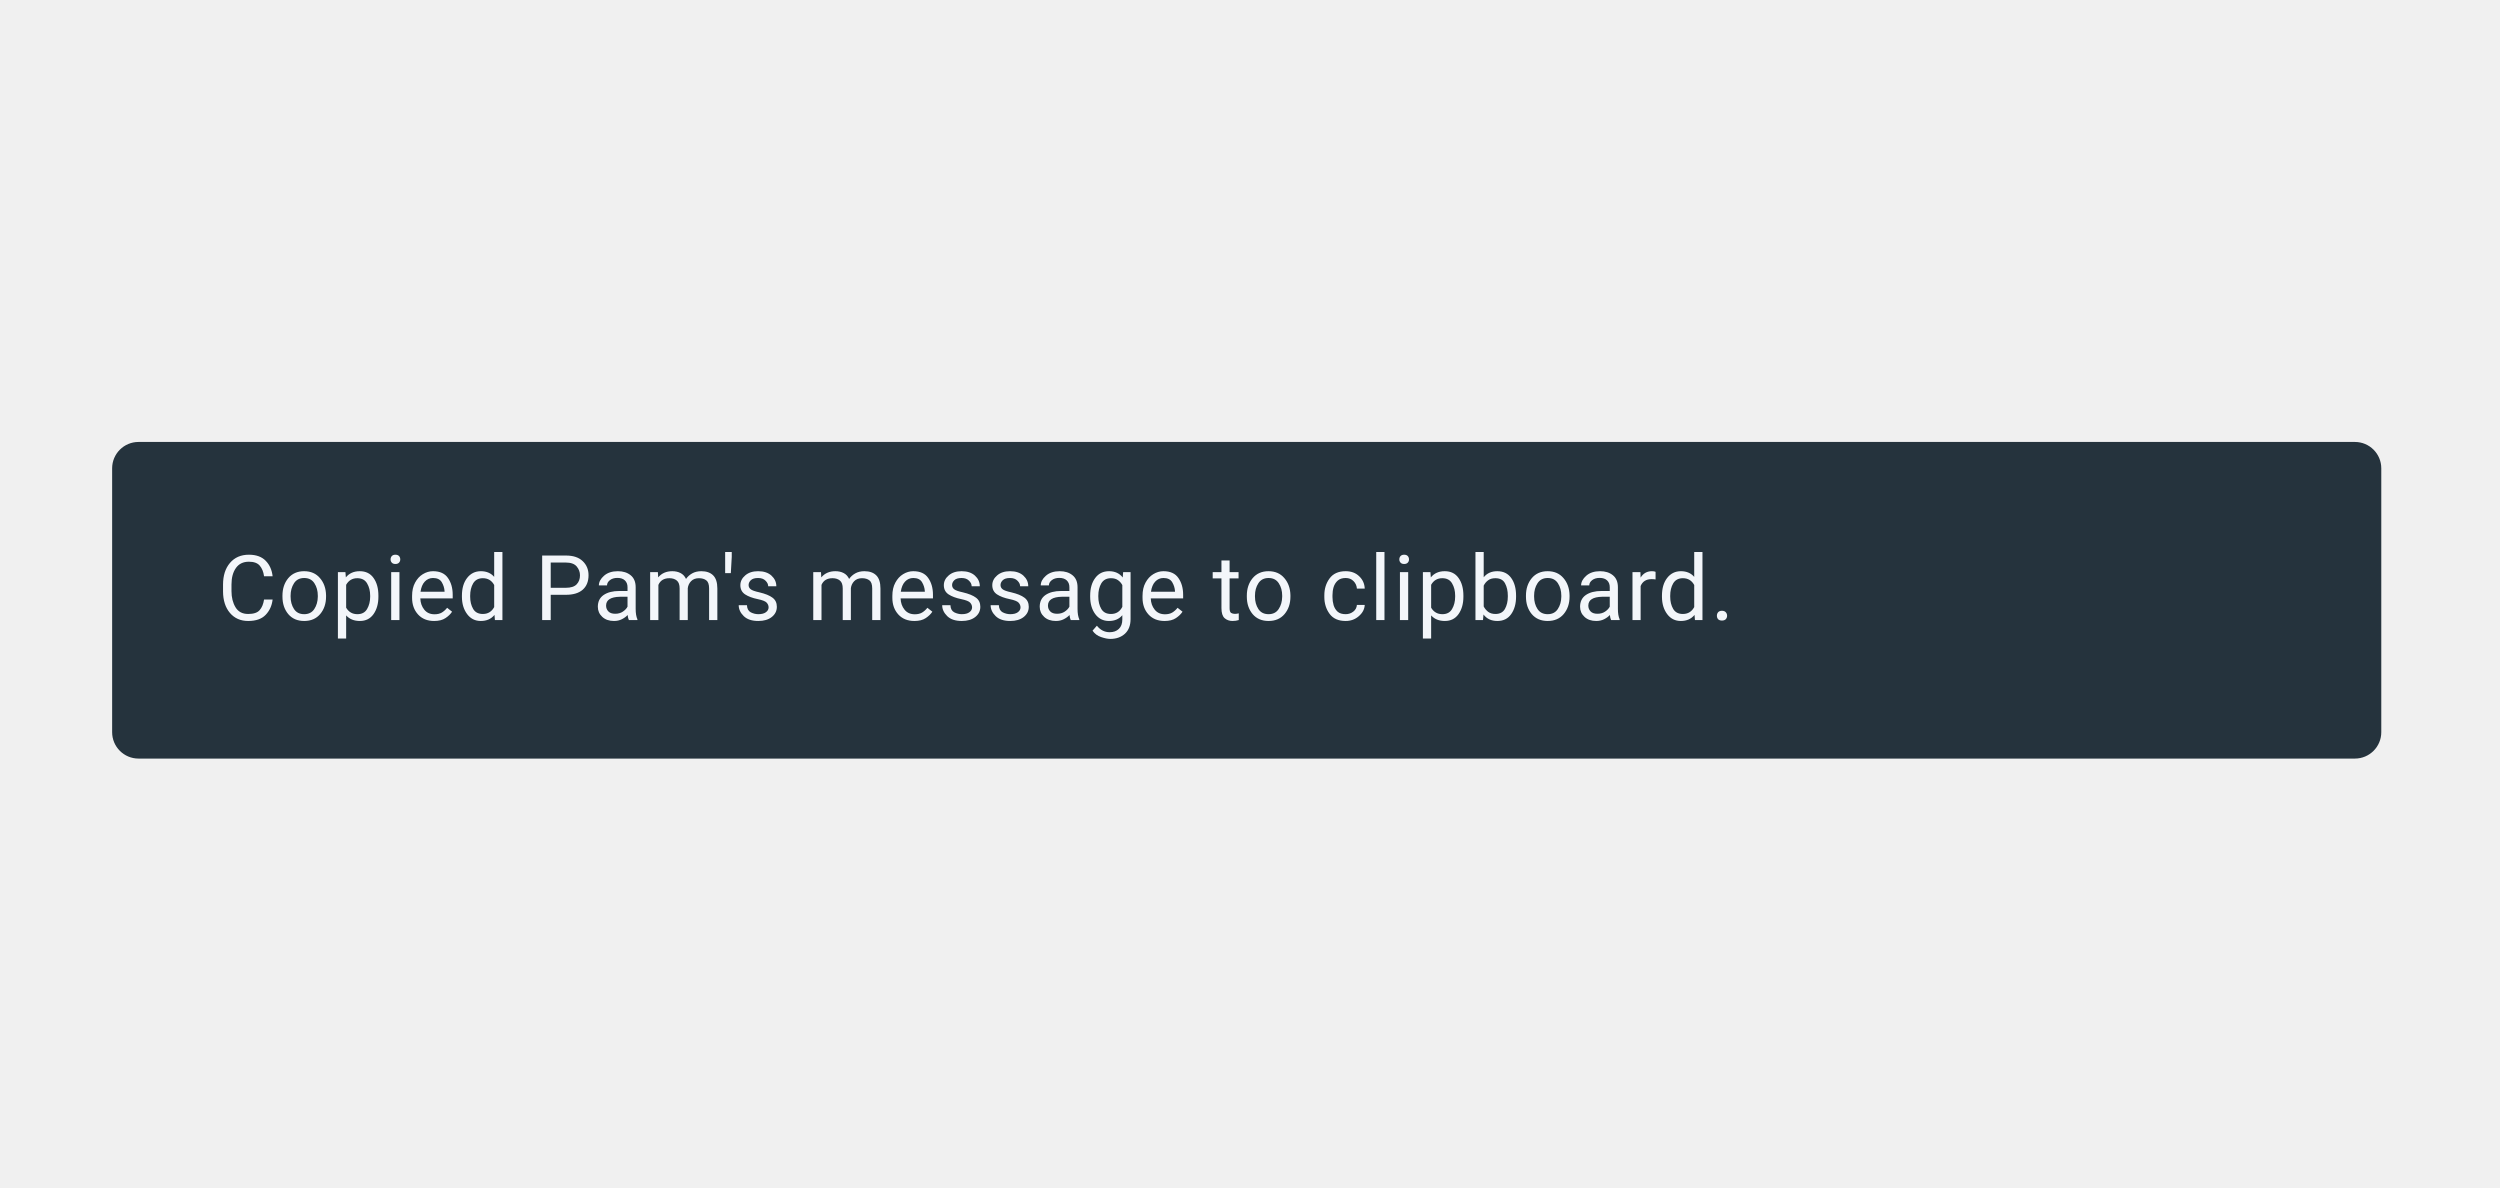
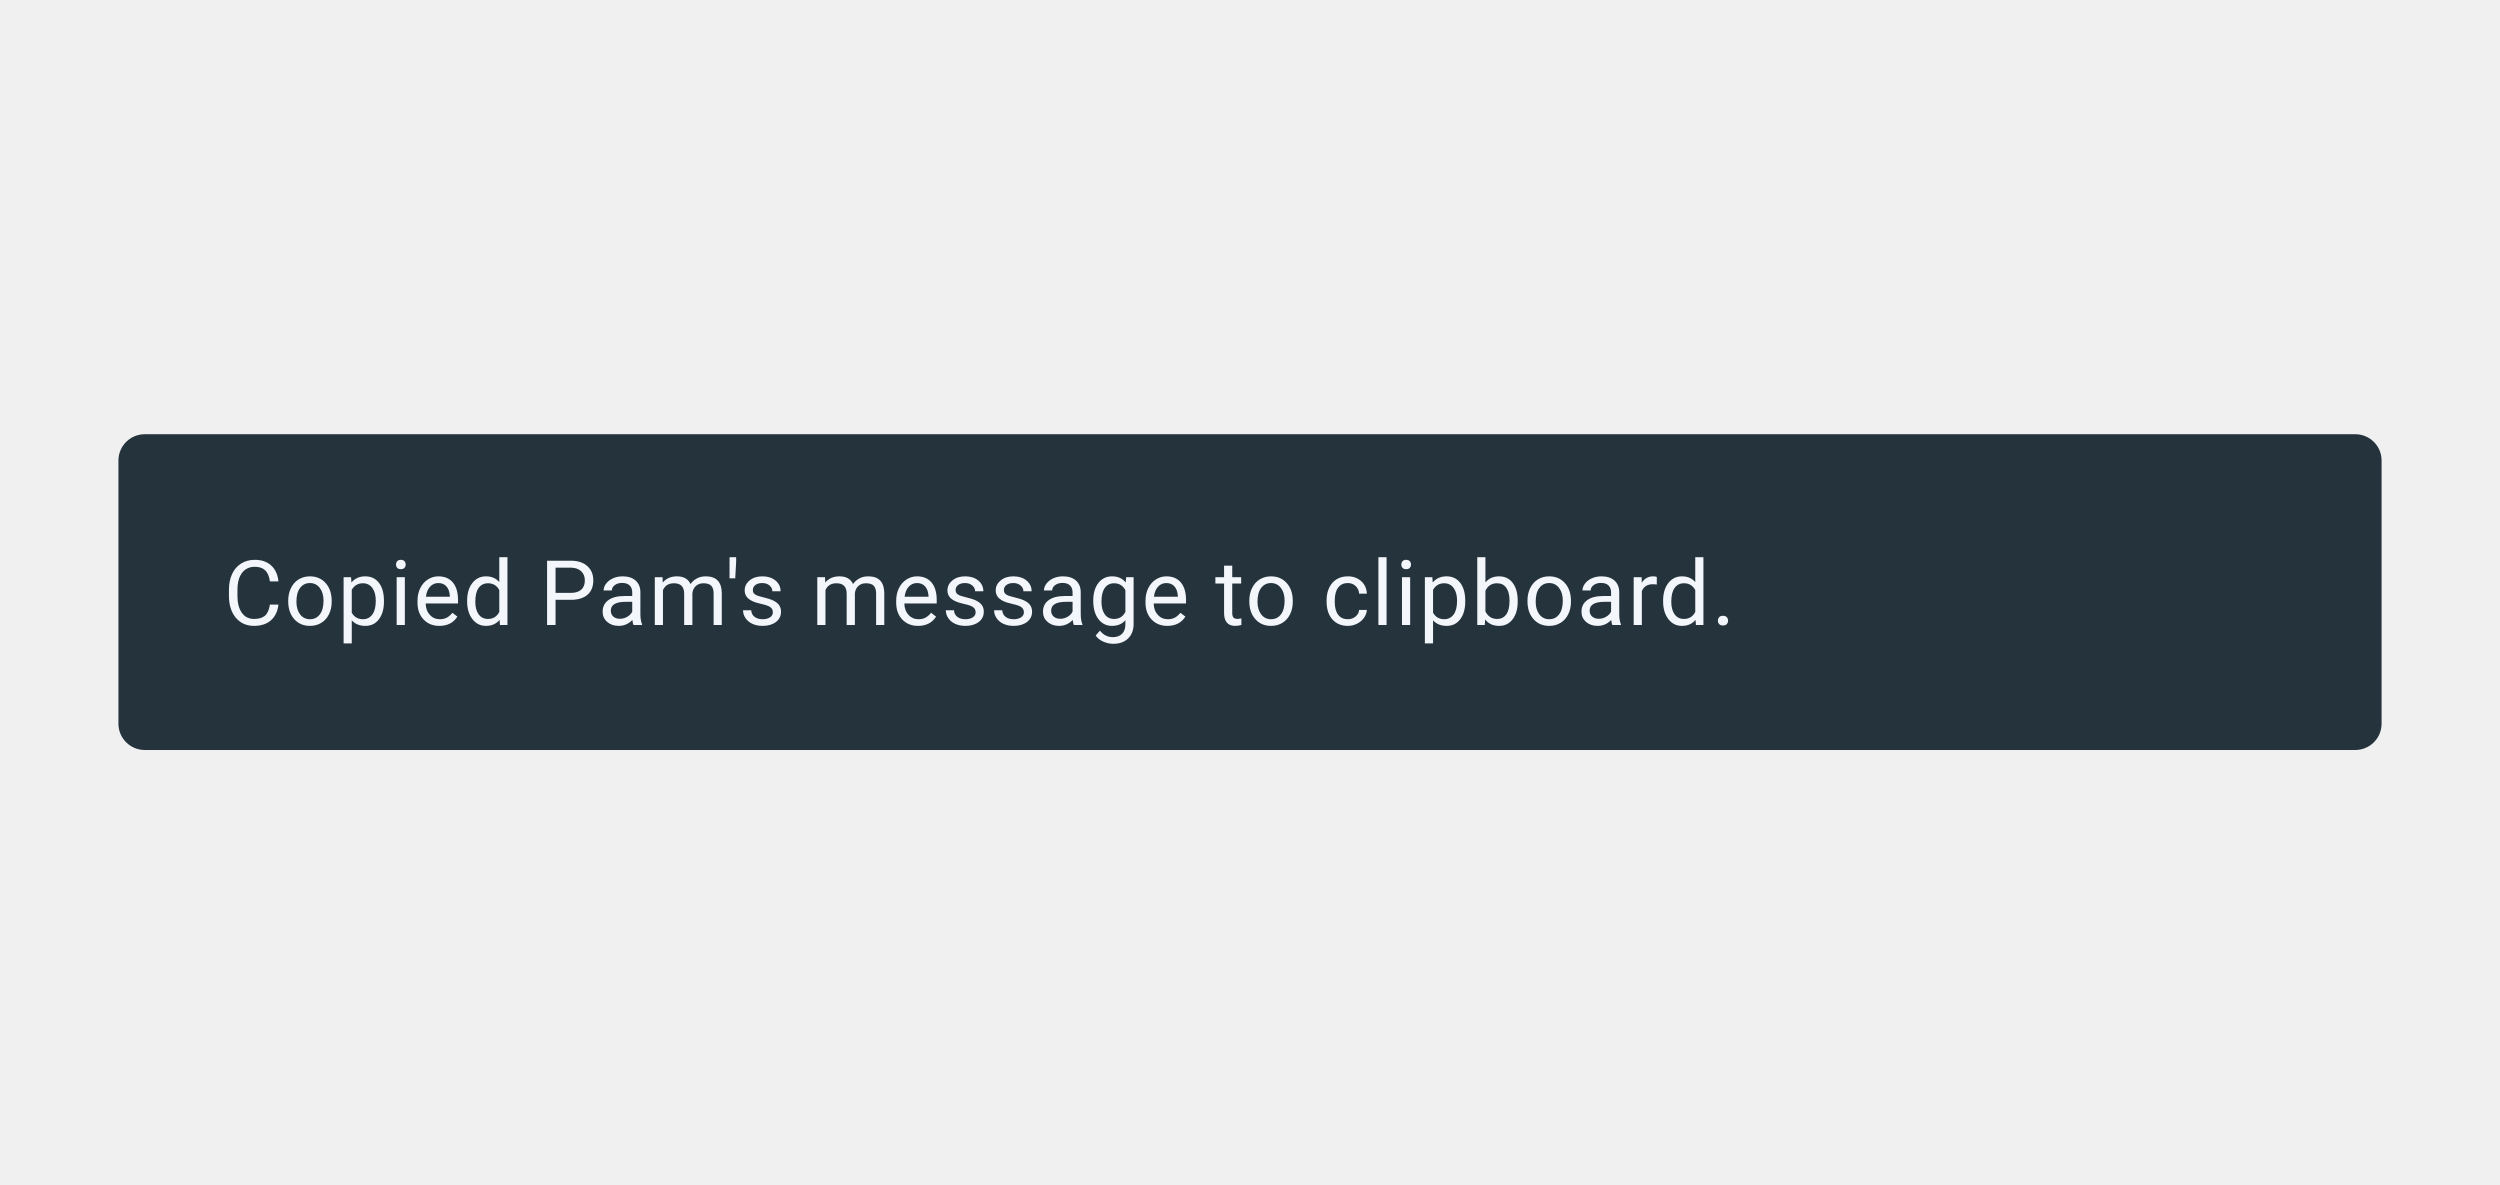
- <svg xmlns="http://www.w3.org/2000/svg" width="379px" height="180px" viewBox="0 0 379 180" version="1.1">
-   <g id="Snackbar" stroke="none" stroke-width="1" fill="none" fill-rule="evenodd">
-     <g id="Snackbar-Design-(NEW)" transform="translate(-330, -834)">
-       <g id="When-to-use" transform="translate(329, 686)">
-         <g id="Communicate-Feedback" transform="translate(0, 55)">
-           <g id="Do-Feedback" transform="translate(0, 93)">
-             <g id="Content" transform="translate(1, 0)">
-               <rect id="Rectangle" fill="#FFFFFF" fill-rule="nonzero" opacity="0.01" x="0" y="0" width="379" height="180" />
-               <g id="Snack-bar-/-Single-line-/-Action" transform="translate(9, 59)">
-                 <g id="Group" stroke-width="1" fill-rule="evenodd" transform="translate(8, 8)">
-                   <rect id="Rectangle" fill="#25333D" x="-2.84217094e-14" y="0" width="344.003" height="48" rx="4" />
-                   <rect id="Target" x="263" y="6" width="73" height="36" />
-                   <text id="Action" font-family="Roboto-Medium, Roboto" font-size="13.746" font-weight="400" line-spacing="16" letter-spacing="1.25" />
-                 </g>
-                 <text id="Single-line-message" font-family="Roboto-Regular, Roboto" font-size="13.746" font-weight="normal" line-spacing="20" letter-spacing="0.25" fill="#F3F6FA">
-                   <tspan x="24" y="35">Copied Pam's message to clipboard.</tspan>
-                 </text>
-               </g>
-             </g>
-           </g>
-         </g>
-       </g>
+ <svg xmlns="http://www.w3.org/2000/svg" width="380" height="180" viewBox="0 0 380 180">
+   <g fill="none" fill-rule="evenodd">
+     <rect width="380" height="180" fill="#FFF" fill-rule="nonzero" opacity=".01" />
+     <g transform="translate(18 66)">
+       <rect width="344" height="48" fill="#FAFAFA" rx="4" />
+       <rect width="344.003" height="48" fill="#25333D" rx="4" />
+       <rect width="73" height="48" x="263" />
+       <path fill="#F3F6FA" d="M24.323,25.899 C24.202,26.933 23.82,27.73 23.178,28.292 C22.536,28.853 21.683,29.134 20.618,29.134 C19.463,29.134 18.538,28.72 17.842,27.893 C17.147,27.065 16.799,25.957 16.799,24.57 L16.799,23.631 C16.799,22.722 16.961,21.923 17.285,21.234 C17.61,20.545 18.069,20.016 18.665,19.647 C19.26,19.278 19.949,19.093 20.732,19.093 C21.77,19.093 22.602,19.383 23.229,19.962 C23.855,20.542 24.22,21.344 24.323,22.369 L23.027,22.369 C22.915,21.59 22.673,21.026 22.299,20.677 C21.925,20.328 21.403,20.154 20.732,20.154 C19.909,20.154 19.263,20.458 18.795,21.067 C18.328,21.675 18.094,22.541 18.094,23.664 L18.094,24.61 C18.094,25.671 18.316,26.514 18.759,27.141 C19.202,27.767 19.821,28.08 20.618,28.08 C21.334,28.08 21.883,27.918 22.266,27.594 C22.648,27.269 22.902,26.705 23.027,25.899 L24.323,25.899 Z M25.808,25.302 C25.808,24.59 25.948,23.95 26.227,23.382 C26.507,22.814 26.896,22.375 27.395,22.067 C27.894,21.758 28.463,21.604 29.103,21.604 C30.092,21.604 30.892,21.946 31.503,22.63 C32.114,23.315 32.419,24.226 32.419,25.362 L32.419,25.449 C32.419,26.156 32.284,26.791 32.013,27.352 C31.742,27.914 31.355,28.351 30.852,28.664 C30.348,28.978 29.77,29.134 29.117,29.134 C28.132,29.134 27.335,28.792 26.724,28.107 C26.113,27.423 25.808,26.517 25.808,25.389 L25.808,25.302 Z M27.056,25.449 C27.056,26.255 27.243,26.901 27.617,27.389 C27.99,27.877 28.49,28.121 29.117,28.121 C29.748,28.121 30.249,27.874 30.62,27.379 C30.992,26.885 31.177,26.192 31.177,25.302 C31.177,24.505 30.988,23.86 30.61,23.365 C30.232,22.871 29.73,22.624 29.103,22.624 C28.49,22.624 27.996,22.868 27.62,23.355 C27.244,23.843 27.056,24.541 27.056,25.449 Z M40.361,25.449 C40.361,26.555 40.108,27.445 39.602,28.121 C39.097,28.796 38.412,29.134 37.548,29.134 C36.667,29.134 35.973,28.855 35.468,28.295 L35.468,31.792 L34.226,31.792 L34.226,21.738 L35.36,21.738 L35.421,22.543 C35.926,21.917 36.629,21.604 37.528,21.604 C38.401,21.604 39.091,21.932 39.599,22.59 C40.107,23.248 40.361,24.163 40.361,25.335 L40.361,25.449 Z M39.119,25.308 C39.119,24.49 38.945,23.843 38.595,23.369 C38.246,22.894 37.768,22.657 37.159,22.657 C36.407,22.657 35.844,22.991 35.468,23.657 L35.468,27.127 C35.839,27.79 36.407,28.121 37.173,28.121 C37.768,28.121 38.241,27.885 38.592,27.413 C38.943,26.941 39.119,26.239 39.119,25.308 Z M43.537,29 L42.295,29 L42.295,21.738 L43.537,21.738 L43.537,29 Z M42.195,19.811 C42.195,19.61 42.256,19.44 42.379,19.301 C42.502,19.163 42.685,19.093 42.926,19.093 C43.168,19.093 43.351,19.163 43.477,19.301 C43.602,19.44 43.665,19.61 43.665,19.811 C43.665,20.013 43.602,20.181 43.477,20.315 C43.351,20.449 43.168,20.516 42.926,20.516 C42.685,20.516 42.502,20.449 42.379,20.315 C42.256,20.181 42.195,20.013 42.195,19.811 Z M48.787,29.134 C47.803,29.134 47.002,28.811 46.385,28.164 C45.767,27.518 45.458,26.653 45.458,25.57 L45.458,25.342 C45.458,24.622 45.596,23.978 45.871,23.412 C46.146,22.846 46.531,22.403 47.026,22.083 C47.52,21.763 48.056,21.604 48.633,21.604 C49.577,21.604 50.311,21.914 50.835,22.536 C51.358,23.158 51.62,24.049 51.62,25.208 L51.62,25.725 L46.7,25.725 C46.718,26.441 46.927,27.019 47.328,27.46 C47.728,27.9 48.237,28.121 48.855,28.121 C49.293,28.121 49.664,28.031 49.969,27.852 C50.273,27.673 50.539,27.436 50.767,27.141 L51.526,27.731 C50.917,28.667 50.005,29.134 48.787,29.134 Z M48.633,22.624 C48.132,22.624 47.711,22.806 47.371,23.171 C47.031,23.535 46.821,24.047 46.74,24.704 L50.378,24.704 L50.378,24.61 C50.342,23.98 50.172,23.491 49.868,23.144 C49.564,22.797 49.152,22.624 48.633,22.624 Z M53.004,25.308 C53.004,24.194 53.268,23.298 53.796,22.62 C54.324,21.942 55.015,21.604 55.87,21.604 C56.72,21.604 57.394,21.894 57.89,22.476 L57.89,18.691 L59.132,18.691 L59.132,29 L57.991,29 L57.931,28.221 C57.434,28.83 56.743,29.134 55.857,29.134 C55.015,29.134 54.33,28.79 53.8,28.101 C53.269,27.412 53.004,26.512 53.004,25.402 L53.004,25.308 Z M54.246,25.449 C54.246,26.273 54.416,26.917 54.756,27.382 C55.096,27.848 55.566,28.08 56.165,28.08 C56.953,28.08 57.528,27.727 57.89,27.02 L57.89,23.684 C57.519,23 56.948,22.657 56.179,22.657 C55.57,22.657 55.096,22.892 54.756,23.362 C54.416,23.832 54.246,24.528 54.246,25.449 Z M66.445,25.174 L66.445,29 L65.156,29 L65.156,19.228 L68.76,19.228 C69.83,19.228 70.668,19.5 71.274,20.046 C71.88,20.592 72.183,21.315 72.183,22.214 C72.183,23.163 71.887,23.893 71.294,24.406 C70.701,24.918 69.852,25.174 68.747,25.174 L66.445,25.174 Z M66.445,24.12 L68.76,24.12 C69.449,24.12 69.977,23.958 70.344,23.634 C70.711,23.309 70.895,22.841 70.895,22.228 C70.895,21.646 70.711,21.181 70.344,20.832 C69.977,20.483 69.474,20.301 68.834,20.288 L66.445,20.288 L66.445,24.12 Z M78.293,29 C78.221,28.857 78.163,28.602 78.118,28.235 C77.541,28.834 76.852,29.134 76.051,29.134 C75.335,29.134 74.748,28.932 74.289,28.527 C73.83,28.122 73.601,27.608 73.601,26.986 C73.601,26.23 73.889,25.643 74.464,25.225 C75.039,24.806 75.847,24.597 76.89,24.597 L78.098,24.597 L78.098,24.027 C78.098,23.592 77.968,23.247 77.709,22.99 C77.449,22.732 77.067,22.604 76.561,22.604 C76.118,22.604 75.747,22.715 75.447,22.939 C75.147,23.163 74.997,23.434 74.997,23.751 L73.749,23.751 C73.749,23.389 73.877,23.039 74.135,22.701 C74.392,22.363 74.741,22.096 75.182,21.899 C75.623,21.702 76.107,21.604 76.635,21.604 C77.472,21.604 78.127,21.813 78.602,22.231 C79.076,22.649 79.322,23.226 79.34,23.959 L79.34,27.302 C79.34,27.969 79.425,28.499 79.595,28.893 L79.595,29 L78.293,29 Z M76.232,28.054 C76.622,28.054 76.991,27.953 77.34,27.752 C77.689,27.55 77.942,27.288 78.098,26.966 L78.098,25.476 L77.125,25.476 C75.604,25.476 74.843,25.921 74.843,26.812 C74.843,27.201 74.973,27.505 75.232,27.725 C75.492,27.944 75.825,28.054 76.232,28.054 Z M82.704,21.738 L82.738,22.543 C83.27,21.917 83.988,21.604 84.892,21.604 C85.908,21.604 86.599,21.993 86.966,22.771 C87.208,22.422 87.522,22.14 87.909,21.926 C88.296,21.711 88.754,21.604 89.282,21.604 C90.875,21.604 91.685,22.447 91.711,24.134 L91.711,29 L90.47,29 L90.47,24.208 C90.47,23.689 90.351,23.301 90.114,23.043 C89.877,22.786 89.479,22.657 88.919,22.657 C88.458,22.657 88.076,22.795 87.772,23.07 C87.467,23.345 87.291,23.716 87.241,24.181 L87.241,29 L85.993,29 L85.993,24.241 C85.993,23.185 85.476,22.657 84.442,22.657 C83.628,22.657 83.071,23.004 82.771,23.698 L82.771,29 L81.53,29 L81.53,21.738 L82.704,21.738 Z M93.894,19.436 L93.754,21.906 L92.888,21.906 L92.894,18.691 L93.894,18.691 L93.894,19.436 Z M99.474,27.074 C99.474,26.738 99.347,26.477 99.094,26.292 C98.842,26.106 98.401,25.946 97.772,25.812 C97.144,25.678 96.645,25.517 96.275,25.329 C95.906,25.141 95.633,24.917 95.457,24.657 C95.28,24.398 95.192,24.089 95.192,23.731 C95.192,23.136 95.443,22.633 95.947,22.221 C96.45,21.809 97.093,21.604 97.876,21.604 C98.7,21.604 99.367,21.816 99.88,22.241 C100.392,22.666 100.648,23.21 100.648,23.872 L99.4,23.872 C99.4,23.532 99.256,23.239 98.967,22.993 C98.678,22.747 98.315,22.624 97.876,22.624 C97.424,22.624 97.071,22.722 96.816,22.919 C96.561,23.116 96.433,23.373 96.433,23.691 C96.433,23.991 96.552,24.217 96.789,24.369 C97.026,24.521 97.455,24.666 98.074,24.805 C98.694,24.944 99.196,25.109 99.581,25.302 C99.966,25.494 100.251,25.726 100.437,25.996 C100.623,26.267 100.715,26.597 100.715,26.986 C100.715,27.635 100.456,28.155 99.937,28.547 C99.418,28.938 98.744,29.134 97.917,29.134 C97.335,29.134 96.82,29.031 96.373,28.825 C95.925,28.62 95.575,28.332 95.322,27.963 C95.07,27.594 94.943,27.195 94.943,26.765 L96.185,26.765 C96.207,27.181 96.374,27.511 96.685,27.755 C96.996,27.999 97.406,28.121 97.917,28.121 C98.386,28.121 98.763,28.026 99.047,27.835 C99.332,27.645 99.474,27.391 99.474,27.074 Z M107.404,21.738 L107.437,22.543 C107.97,21.917 108.688,21.604 109.592,21.604 C110.608,21.604 111.299,21.993 111.666,22.771 C111.907,22.422 112.222,22.14 112.609,21.926 C112.996,21.711 113.453,21.604 113.981,21.604 C115.574,21.604 116.384,22.447 116.411,24.134 L116.411,29 L115.169,29 L115.169,24.208 C115.169,23.689 115.051,23.301 114.814,23.043 C114.576,22.786 114.178,22.657 113.619,22.657 C113.158,22.657 112.775,22.795 112.471,23.07 C112.167,23.345 111.99,23.716 111.941,24.181 L111.941,29 L110.693,29 L110.693,24.241 C110.693,23.185 110.176,22.657 109.142,22.657 C108.328,22.657 107.771,23.004 107.471,23.698 L107.471,29 L106.229,29 L106.229,21.738 L107.404,21.738 Z M121.547,29.134 C120.563,29.134 119.762,28.811 119.144,28.164 C118.527,27.518 118.218,26.653 118.218,25.57 L118.218,25.342 C118.218,24.622 118.356,23.978 118.631,23.412 C118.906,22.846 119.291,22.403 119.785,22.083 C120.28,21.763 120.816,21.604 121.393,21.604 C122.337,21.604 123.071,21.914 123.594,22.536 C124.118,23.158 124.38,24.049 124.38,25.208 L124.38,25.725 L119.46,25.725 C119.478,26.441 119.687,27.019 120.087,27.46 C120.488,27.9 120.997,28.121 121.614,28.121 C122.053,28.121 122.424,28.031 122.729,27.852 C123.033,27.673 123.299,27.436 123.527,27.141 L124.286,27.731 C123.677,28.667 122.764,29.134 121.547,29.134 Z M121.393,22.624 C120.892,22.624 120.471,22.806 120.131,23.171 C119.791,23.535 119.581,24.047 119.5,24.704 L123.138,24.704 L123.138,24.61 C123.102,23.98 122.932,23.491 122.628,23.144 C122.324,22.797 121.912,22.624 121.393,22.624 Z M130.295,27.074 C130.295,26.738 130.168,26.477 129.915,26.292 C129.663,26.106 129.222,25.946 128.593,25.812 C127.964,25.678 127.466,25.517 127.096,25.329 C126.727,25.141 126.454,24.917 126.277,24.657 C126.101,24.398 126.012,24.089 126.012,23.731 C126.012,23.136 126.264,22.633 126.767,22.221 C127.271,21.809 127.914,21.604 128.697,21.604 C129.52,21.604 130.188,21.816 130.701,22.241 C131.213,22.666 131.469,23.21 131.469,23.872 L130.221,23.872 C130.221,23.532 130.076,23.239 129.788,22.993 C129.499,22.747 129.136,22.624 128.697,22.624 C128.245,22.624 127.892,22.722 127.637,22.919 C127.382,23.116 127.254,23.373 127.254,23.691 C127.254,23.991 127.373,24.217 127.61,24.369 C127.847,24.521 128.275,24.666 128.895,24.805 C129.515,24.944 130.017,25.109 130.402,25.302 C130.787,25.494 131.072,25.726 131.258,25.996 C131.443,26.267 131.536,26.597 131.536,26.986 C131.536,27.635 131.277,28.155 130.758,28.547 C130.239,28.938 129.565,29.134 128.737,29.134 C128.156,29.134 127.641,29.031 127.194,28.825 C126.746,28.62 126.396,28.332 126.143,27.963 C125.89,27.594 125.764,27.195 125.764,26.765 L127.006,26.765 C127.028,27.181 127.195,27.511 127.506,27.755 C127.817,27.999 128.227,28.121 128.737,28.121 C129.207,28.121 129.584,28.026 129.868,27.835 C130.152,27.645 130.295,27.391 130.295,27.074 Z M137.632,27.074 C137.632,26.738 137.506,26.477 137.253,26.292 C137,26.106 136.56,25.946 135.931,25.812 C135.302,25.678 134.803,25.517 134.434,25.329 C134.065,25.141 133.792,24.917 133.615,24.657 C133.438,24.398 133.35,24.089 133.35,23.731 C133.35,23.136 133.602,22.633 134.105,22.221 C134.609,21.809 135.252,21.604 136.035,21.604 C136.858,21.604 137.526,21.816 138.038,22.241 C138.551,22.666 138.807,23.21 138.807,23.872 L137.558,23.872 C137.558,23.532 137.414,23.239 137.126,22.993 C136.837,22.747 136.473,22.624 136.035,22.624 C135.583,22.624 135.229,22.722 134.974,22.919 C134.719,23.116 134.592,23.373 134.592,23.691 C134.592,23.991 134.71,24.217 134.948,24.369 C135.185,24.521 135.613,24.666 136.233,24.805 C136.853,24.944 137.355,25.109 137.74,25.302 C138.124,25.494 138.41,25.726 138.595,25.996 C138.781,26.267 138.874,26.597 138.874,26.986 C138.874,27.635 138.614,28.155 138.095,28.547 C137.576,28.938 136.903,29.134 136.075,29.134 C135.493,29.134 134.979,29.031 134.531,28.825 C134.084,28.62 133.734,28.332 133.481,27.963 C133.228,27.594 133.102,27.195 133.102,26.765 L134.343,26.765 C134.366,27.181 134.533,27.511 134.844,27.755 C135.154,27.999 135.565,28.121 136.075,28.121 C136.545,28.121 136.922,28.026 137.206,27.835 C137.49,27.645 137.632,27.391 137.632,27.074 Z M145.225,29 C145.153,28.857 145.095,28.602 145.051,28.235 C144.473,28.834 143.784,29.134 142.983,29.134 C142.267,29.134 141.68,28.932 141.221,28.527 C140.763,28.122 140.533,27.608 140.533,26.986 C140.533,26.23 140.821,25.643 141.396,25.225 C141.971,24.806 142.78,24.597 143.822,24.597 L145.03,24.597 L145.03,24.027 C145.03,23.592 144.901,23.247 144.641,22.99 C144.382,22.732 143.999,22.604 143.493,22.604 C143.05,22.604 142.679,22.715 142.379,22.939 C142.079,23.163 141.93,23.434 141.93,23.751 L140.681,23.751 C140.681,23.389 140.81,23.039 141.067,22.701 C141.324,22.363 141.673,22.096 142.114,21.899 C142.555,21.702 143.039,21.604 143.567,21.604 C144.404,21.604 145.06,21.813 145.534,22.231 C146.008,22.649 146.254,23.226 146.272,23.959 L146.272,27.302 C146.272,27.969 146.357,28.499 146.527,28.893 L146.527,29 L145.225,29 Z M143.165,28.054 C143.554,28.054 143.923,27.953 144.272,27.752 C144.621,27.55 144.874,27.288 145.03,26.966 L145.03,25.476 L144.057,25.476 C142.536,25.476 141.775,25.921 141.775,26.812 C141.775,27.201 141.905,27.505 142.164,27.725 C142.424,27.944 142.757,28.054 143.165,28.054 Z M148.173,25.308 C148.173,24.176 148.435,23.276 148.959,22.607 C149.482,21.938 150.176,21.604 151.039,21.604 C151.925,21.604 152.617,21.917 153.113,22.543 L153.174,21.738 L154.308,21.738 L154.308,28.825 C154.308,29.765 154.029,30.506 153.472,31.047 C152.915,31.589 152.167,31.859 151.227,31.859 C150.704,31.859 150.191,31.747 149.69,31.524 C149.189,31.3 148.806,30.993 148.542,30.604 L149.187,29.859 C149.719,30.517 150.37,30.846 151.14,30.846 C151.744,30.846 152.215,30.676 152.553,30.336 C152.891,29.996 153.059,29.517 153.059,28.899 L153.059,28.275 C152.563,28.848 151.885,29.134 151.026,29.134 C150.176,29.134 149.488,28.792 148.962,28.107 C148.436,27.423 148.173,26.49 148.173,25.308 Z M149.422,25.449 C149.422,26.268 149.589,26.911 149.925,27.379 C150.261,27.847 150.73,28.08 151.335,28.08 C152.118,28.08 152.693,27.725 153.059,27.013 L153.059,23.698 C152.679,23.004 152.109,22.657 151.348,22.657 C150.744,22.657 150.272,22.892 149.932,23.362 C149.592,23.832 149.422,24.528 149.422,25.449 Z M159.444,29.134 C158.46,29.134 157.659,28.811 157.041,28.164 C156.424,27.518 156.115,26.653 156.115,25.57 L156.115,25.342 C156.115,24.622 156.253,23.978 156.528,23.412 C156.803,22.846 157.188,22.403 157.682,22.083 C158.177,21.763 158.713,21.604 159.29,21.604 C160.234,21.604 160.968,21.914 161.491,22.536 C162.015,23.158 162.277,24.049 162.277,25.208 L162.277,25.725 L157.357,25.725 C157.375,26.441 157.584,27.019 157.984,27.46 C158.385,27.9 158.894,28.121 159.511,28.121 C159.95,28.121 160.321,28.031 160.625,27.852 C160.93,27.673 161.196,27.436 161.424,27.141 L162.183,27.731 C161.574,28.667 160.661,29.134 159.444,29.134 Z M159.29,22.624 C158.789,22.624 158.368,22.806 158.028,23.171 C157.688,23.535 157.478,24.047 157.397,24.704 L161.035,24.704 L161.035,24.61 C160.999,23.98 160.829,23.491 160.525,23.144 C160.22,22.797 159.809,22.624 159.29,22.624 Z M169.301,19.979 L169.301,21.738 L170.656,21.738 L170.656,22.698 L169.301,22.698 L169.301,27.201 C169.301,27.492 169.361,27.71 169.482,27.856 C169.603,28.001 169.808,28.074 170.099,28.074 C170.242,28.074 170.439,28.047 170.69,27.993 L170.69,29 C170.363,29.089 170.046,29.134 169.737,29.134 C169.182,29.134 168.764,28.966 168.482,28.631 C168.2,28.295 168.059,27.819 168.059,27.201 L168.059,22.698 L166.737,22.698 L166.737,21.738 L168.059,21.738 L168.059,19.979 L169.301,19.979 Z M171.893,25.302 C171.893,24.59 172.033,23.95 172.312,23.382 C172.592,22.814 172.981,22.375 173.48,22.067 C173.979,21.758 174.549,21.604 175.188,21.604 C176.177,21.604 176.977,21.946 177.588,22.63 C178.199,23.315 178.504,24.226 178.504,25.362 L178.504,25.449 C178.504,26.156 178.369,26.791 178.098,27.352 C177.827,27.914 177.44,28.351 176.937,28.664 C176.434,28.978 175.855,29.134 175.202,29.134 C174.217,29.134 173.42,28.792 172.809,28.107 C172.198,27.423 171.893,26.517 171.893,25.389 L171.893,25.302 Z M173.141,25.449 C173.141,26.255 173.328,26.901 173.702,27.389 C174.075,27.877 174.575,28.121 175.202,28.121 C175.833,28.121 176.334,27.874 176.705,27.379 C177.077,26.885 177.262,26.192 177.262,25.302 C177.262,24.505 177.073,23.86 176.695,23.365 C176.317,22.871 175.815,22.624 175.188,22.624 C174.575,22.624 174.081,22.868 173.705,23.355 C173.329,23.843 173.141,24.541 173.141,25.449 Z M186.877,28.121 C187.32,28.121 187.707,27.987 188.038,27.718 C188.369,27.45 188.553,27.114 188.589,26.711 L189.763,26.711 C189.741,27.127 189.598,27.523 189.334,27.899 C189.07,28.275 188.717,28.575 188.277,28.799 C187.836,29.022 187.369,29.134 186.877,29.134 C185.888,29.134 185.102,28.804 184.518,28.144 C183.934,27.484 183.642,26.581 183.642,25.436 L183.642,25.228 C183.642,24.521 183.772,23.892 184.031,23.342 C184.291,22.792 184.663,22.364 185.149,22.06 C185.634,21.756 186.208,21.604 186.87,21.604 C187.685,21.604 188.362,21.847 188.901,22.335 C189.44,22.823 189.727,23.456 189.763,24.235 L188.589,24.235 C188.553,23.765 188.375,23.379 188.055,23.077 C187.735,22.775 187.34,22.624 186.87,22.624 C186.24,22.624 185.751,22.851 185.404,23.305 C185.057,23.759 184.884,24.416 184.884,25.275 L184.884,25.51 C184.884,26.347 185.056,26.991 185.401,27.443 C185.745,27.895 186.237,28.121 186.877,28.121 Z M192.758,29 L191.517,29 L191.517,18.691 L192.758,18.691 L192.758,29 Z M196.344,29 L195.103,29 L195.103,21.738 L196.344,21.738 L196.344,29 Z M195.002,19.811 C195.002,19.61 195.063,19.44 195.186,19.301 C195.309,19.163 195.492,19.093 195.733,19.093 C195.975,19.093 196.159,19.163 196.284,19.301 C196.409,19.44 196.472,19.61 196.472,19.811 C196.472,20.013 196.409,20.181 196.284,20.315 C196.159,20.449 195.975,20.516 195.733,20.516 C195.492,20.516 195.309,20.449 195.186,20.315 C195.063,20.181 195.002,20.013 195.002,19.811 Z M204.716,25.449 C204.716,26.555 204.463,27.445 203.957,28.121 C203.452,28.796 202.767,29.134 201.903,29.134 C201.022,29.134 200.328,28.855 199.823,28.295 L199.823,31.792 L198.581,31.792 L198.581,21.738 L199.715,21.738 L199.776,22.543 C200.281,21.917 200.984,21.604 201.883,21.604 C202.756,21.604 203.446,21.932 203.954,22.59 C204.462,23.248 204.716,24.163 204.716,25.335 L204.716,25.449 Z M203.474,25.308 C203.474,24.49 203.299,23.843 202.95,23.369 C202.601,22.894 202.123,22.657 201.514,22.657 C200.762,22.657 200.199,22.991 199.823,23.657 L199.823,27.127 C200.194,27.79 200.762,28.121 201.527,28.121 C202.123,28.121 202.596,27.885 202.947,27.413 C203.298,26.941 203.474,26.239 203.474,25.308 Z M212.691,25.449 C212.691,26.559 212.436,27.451 211.926,28.124 C211.416,28.798 210.731,29.134 209.872,29.134 C208.955,29.134 208.245,28.81 207.744,28.161 L207.684,29 L206.543,29 L206.543,18.691 L207.785,18.691 L207.785,22.536 C208.286,21.914 208.977,21.604 209.859,21.604 C210.74,21.604 211.432,21.937 211.936,22.604 C212.439,23.27 212.691,24.183 212.691,25.342 L212.691,25.449 Z M211.449,25.308 C211.449,24.463 211.286,23.809 210.959,23.349 C210.633,22.888 210.163,22.657 209.55,22.657 C208.731,22.657 208.143,23.038 207.785,23.798 L207.785,26.939 C208.165,27.7 208.758,28.08 209.563,28.08 C210.158,28.08 210.621,27.85 210.953,27.389 C211.284,26.928 211.449,26.235 211.449,25.308 Z M214.176,25.302 C214.176,24.59 214.316,23.95 214.595,23.382 C214.875,22.814 215.264,22.375 215.763,22.067 C216.262,21.758 216.832,21.604 217.471,21.604 C218.46,21.604 219.26,21.946 219.871,22.63 C220.482,23.315 220.787,24.226 220.787,25.362 L220.787,25.449 C220.787,26.156 220.652,26.791 220.381,27.352 C220.11,27.914 219.723,28.351 219.22,28.664 C218.717,28.978 218.138,29.134 217.485,29.134 C216.5,29.134 215.703,28.792 215.092,28.107 C214.481,27.423 214.176,26.517 214.176,25.389 L214.176,25.302 Z M215.424,25.449 C215.424,26.255 215.611,26.901 215.985,27.389 C216.358,27.877 216.858,28.121 217.485,28.121 C218.116,28.121 218.617,27.874 218.988,27.379 C219.36,26.885 219.545,26.192 219.545,25.302 C219.545,24.505 219.356,23.86 218.978,23.365 C218.6,22.871 218.098,22.624 217.471,22.624 C216.858,22.624 216.364,22.868 215.988,23.355 C215.612,23.843 215.424,24.541 215.424,25.449 Z M227.078,29 C227.006,28.857 226.948,28.602 226.903,28.235 C226.326,28.834 225.637,29.134 224.836,29.134 C224.12,29.134 223.533,28.932 223.074,28.527 C222.616,28.122 222.386,27.608 222.386,26.986 C222.386,26.23 222.674,25.643 223.249,25.225 C223.824,24.806 224.632,24.597 225.675,24.597 L226.883,24.597 L226.883,24.027 C226.883,23.592 226.753,23.247 226.494,22.99 C226.234,22.732 225.852,22.604 225.346,22.604 C224.903,22.604 224.532,22.715 224.232,22.939 C223.932,23.163 223.782,23.434 223.782,23.751 L222.534,23.751 C222.534,23.389 222.663,23.039 222.92,22.701 C223.177,22.363 223.526,22.096 223.967,21.899 C224.408,21.702 224.892,21.604 225.42,21.604 C226.257,21.604 226.912,21.813 227.387,22.231 C227.861,22.649 228.107,23.226 228.125,23.959 L228.125,27.302 C228.125,27.969 228.21,28.499 228.38,28.893 L228.38,29 L227.078,29 Z M225.017,28.054 C225.407,28.054 225.776,27.953 226.125,27.752 C226.474,27.55 226.727,27.288 226.883,26.966 L226.883,25.476 L225.91,25.476 C224.389,25.476 223.628,25.921 223.628,26.812 C223.628,27.201 223.758,27.505 224.017,27.725 C224.277,27.944 224.61,28.054 225.017,28.054 Z M233.832,22.852 C233.644,22.821 233.44,22.805 233.221,22.805 C232.406,22.805 231.854,23.152 231.563,23.845 L231.563,29 L230.321,29 L230.321,21.738 L231.529,21.738 L231.55,22.577 C231.957,21.928 232.534,21.604 233.281,21.604 C233.523,21.604 233.706,21.635 233.832,21.697 L233.832,22.852 Z M234.793,25.308 C234.793,24.194 235.057,23.298 235.585,22.62 C236.113,21.942 236.804,21.604 237.659,21.604 C238.509,21.604 239.183,21.894 239.679,22.476 L239.679,18.691 L240.921,18.691 L240.921,29 L239.78,29 L239.72,28.221 C239.223,28.83 238.532,29.134 237.646,29.134 C236.804,29.134 236.119,28.79 235.588,28.101 C235.058,27.412 234.793,26.512 234.793,25.402 L234.793,25.308 Z M236.035,25.449 C236.035,26.273 236.205,26.917 236.545,27.382 C236.885,27.848 237.355,28.08 237.954,28.08 C238.742,28.08 239.317,27.727 239.679,27.02 L239.679,23.684 C239.308,23 238.737,22.657 237.968,22.657 C237.359,22.657 236.885,22.892 236.545,23.362 C236.205,23.832 236.035,24.528 236.035,25.449 Z M243.124,28.349 C243.124,28.134 243.188,27.955 243.315,27.812 C243.443,27.669 243.634,27.597 243.889,27.597 C244.144,27.597 244.338,27.669 244.47,27.812 C244.602,27.955 244.668,28.134 244.668,28.349 C244.668,28.555 244.602,28.727 244.47,28.866 C244.338,29.004 244.144,29.074 243.889,29.074 C243.634,29.074 243.443,29.004 243.315,28.866 C243.188,28.727 243.124,28.555 243.124,28.349 Z" />
    </g>
  </g>
</svg>
